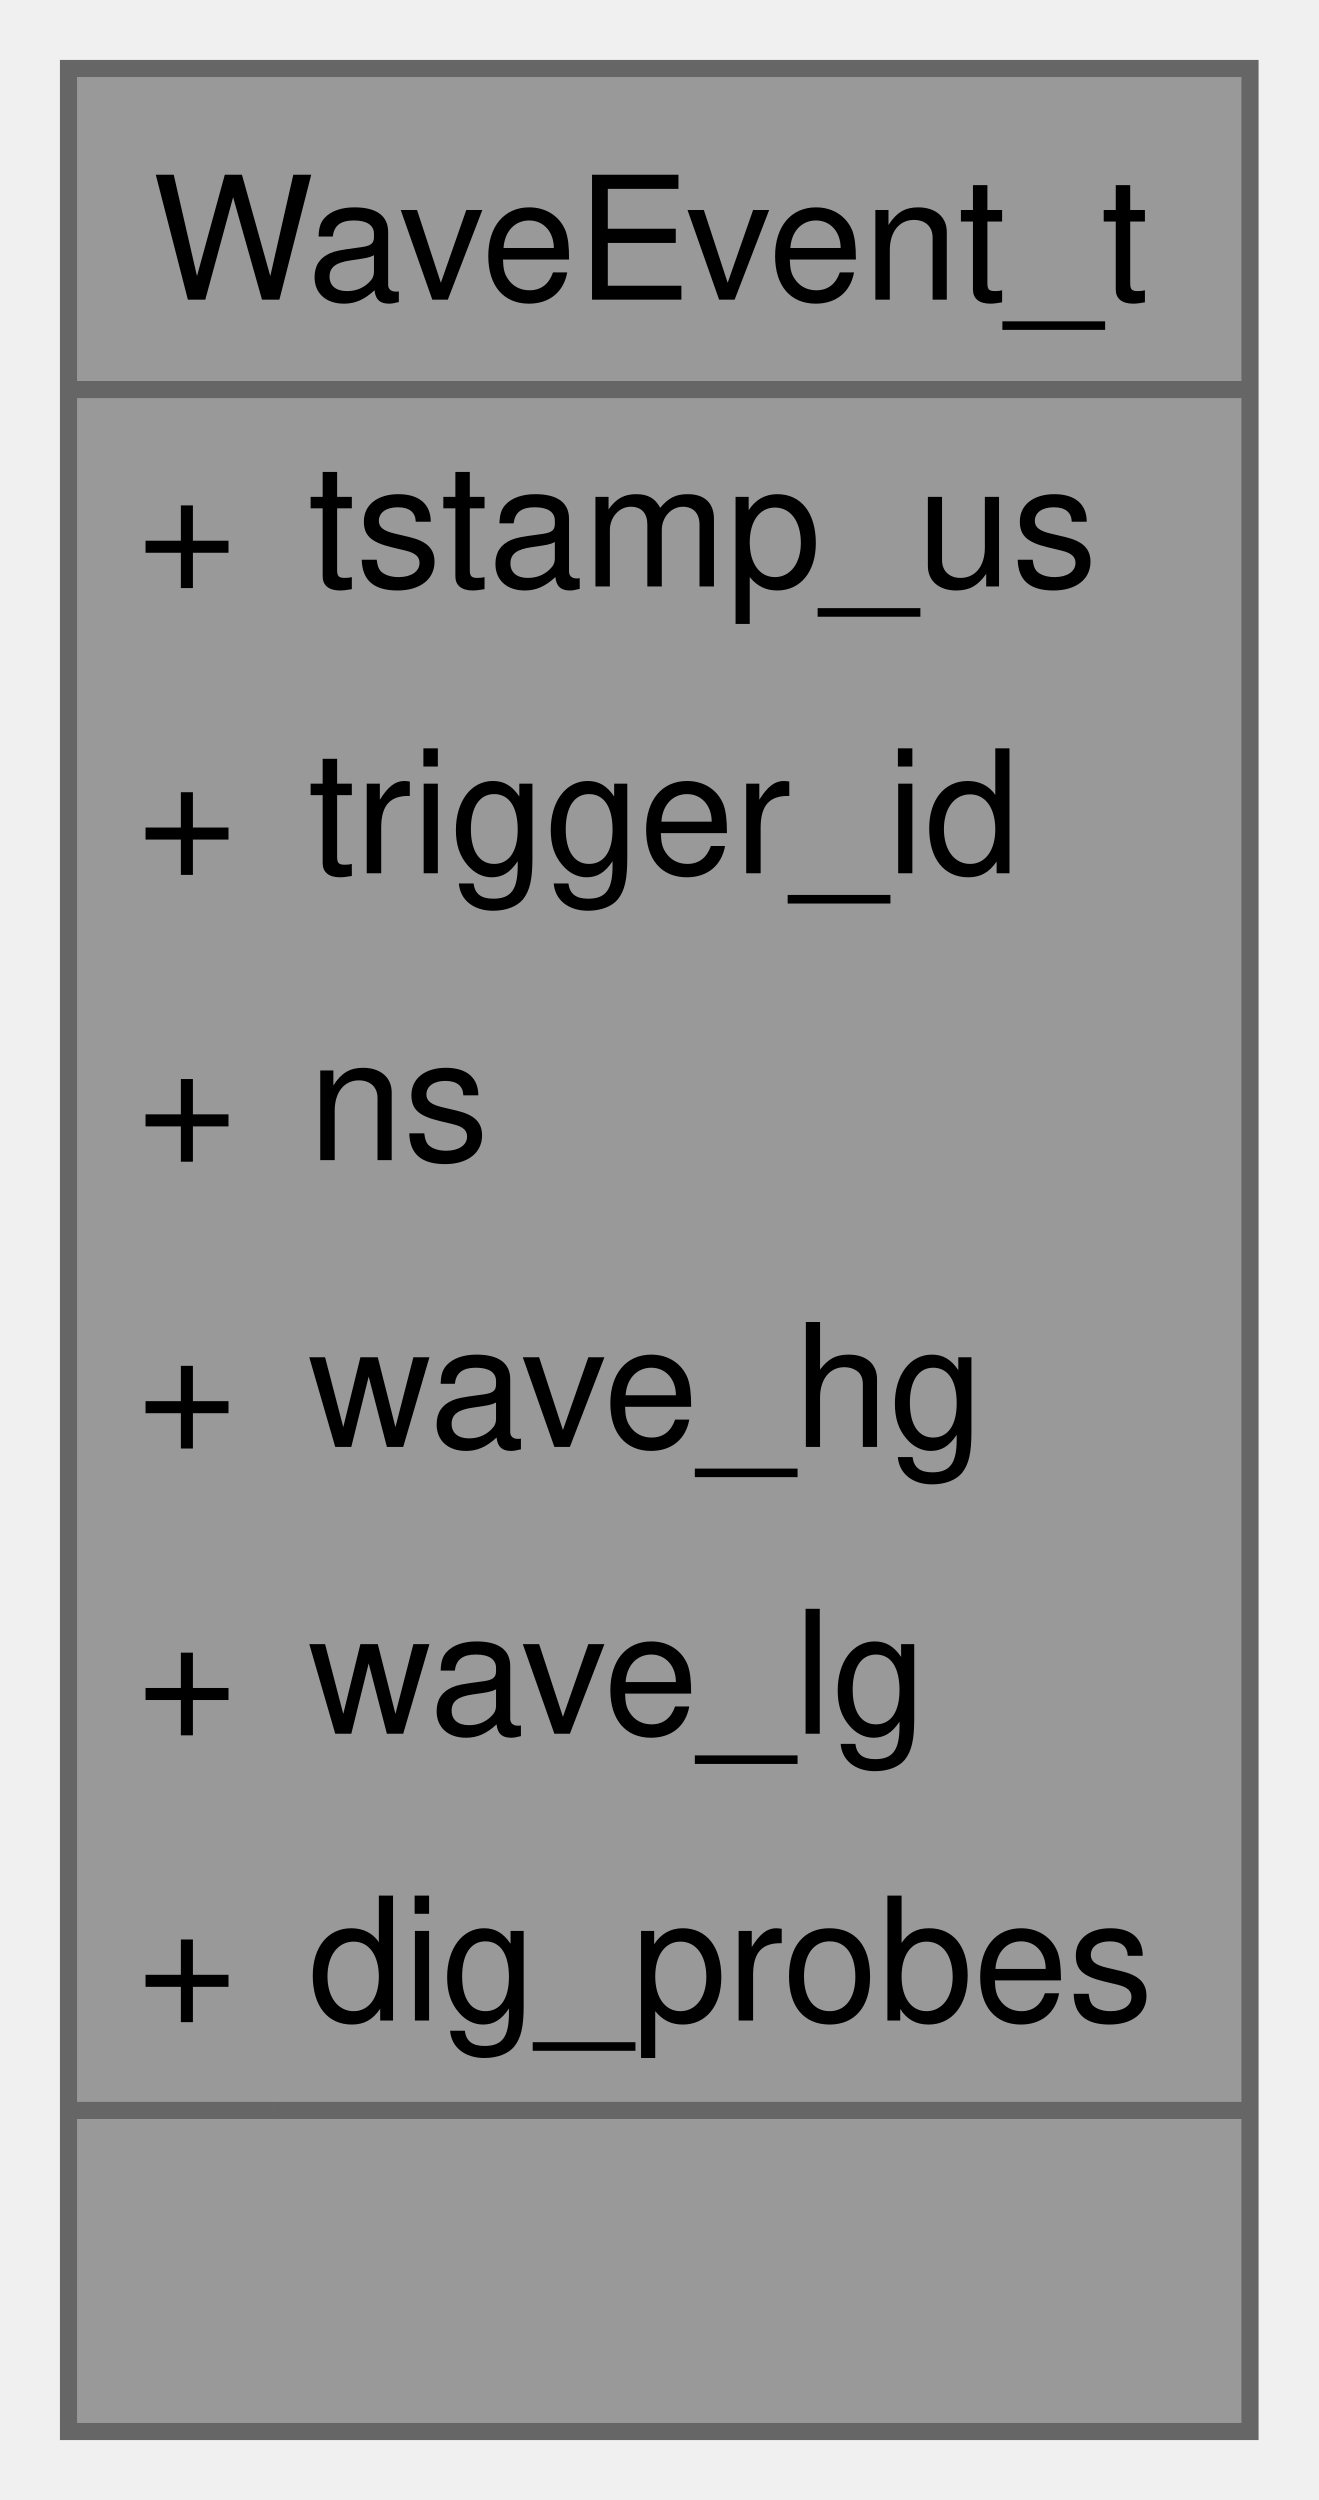
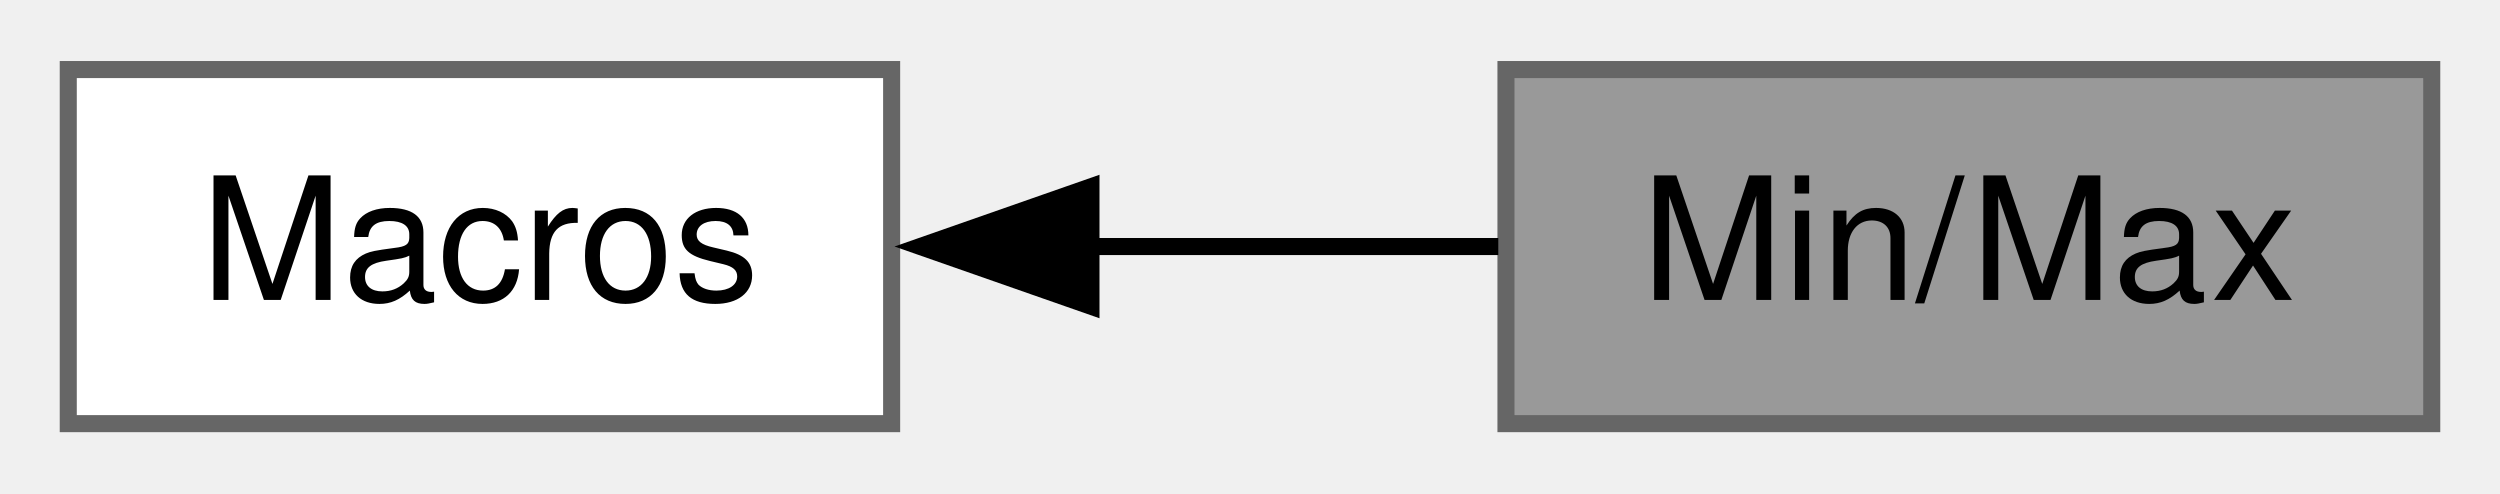
- <svg xmlns="http://www.w3.org/2000/svg" xmlns:xlink="http://www.w3.org/1999/xlink" width="77pt" height="146pt" viewBox="0.00 0.00 77.00 146.00">
-   <g id="graph0" class="graph" transform="scale(1 1) rotate(0) translate(4 142)">
-     <g id="Node000001" class="node">
-       <g id="a_Node000001">
-         <a xlink:title="Waveform Event data structure.">
-           <polygon fill="#999999" stroke="none" points="69,-138 0,-138 0,0 69,0 69,-138" />
-           <text text-anchor="start" x="4.88" y="-124.5" font-family="Helvetica,sans-Serif" font-size="10.00">WaveEvent_t</text>
-           <text text-anchor="start" x="4" y="-107.75" font-family="Helvetica,sans-Serif" font-size="10.00">+</text>
-           <text text-anchor="start" x="14" y="-107.75" font-family="Helvetica,sans-Serif" font-size="10.00">tstamp_us</text>
-           <text text-anchor="start" x="4" y="-91" font-family="Helvetica,sans-Serif" font-size="10.00">+</text>
-           <text text-anchor="start" x="14" y="-91" font-family="Helvetica,sans-Serif" font-size="10.00">trigger_id</text>
-           <text text-anchor="start" x="4" y="-74.25" font-family="Helvetica,sans-Serif" font-size="10.00">+</text>
-           <text text-anchor="start" x="14" y="-74.25" font-family="Helvetica,sans-Serif" font-size="10.00">ns</text>
-           <text text-anchor="start" x="4" y="-57.5" font-family="Helvetica,sans-Serif" font-size="10.00">+</text>
-           <text text-anchor="start" x="14" y="-57.5" font-family="Helvetica,sans-Serif" font-size="10.00">wave_hg</text>
-           <text text-anchor="start" x="4" y="-40.75" font-family="Helvetica,sans-Serif" font-size="10.00">+</text>
-           <text text-anchor="start" x="14" y="-40.75" font-family="Helvetica,sans-Serif" font-size="10.00">wave_lg</text>
-           <text text-anchor="start" x="4" y="-24" font-family="Helvetica,sans-Serif" font-size="10.00">+</text>
-           <text text-anchor="start" x="14" y="-24" font-family="Helvetica,sans-Serif" font-size="10.00">dig_probes</text>
-           <text text-anchor="start" x="33.38" y="-7.25" font-family="Helvetica,sans-Serif" font-size="10.00"> </text>
-           <polygon fill="#666666" stroke="#666666" points="0,-119.25 0,-119.25 69,-119.25 69,-119.25 0,-119.25" />
-           <polygon fill="#666666" stroke="#666666" points="0,-18.75 0,-18.75 12,-18.75 12,-18.75 0,-18.75" />
-           <polygon fill="#666666" stroke="#666666" points="12,-18.75 12,-18.75 69,-18.75 69,-18.75 12,-18.75" />
-           <polygon fill="none" stroke="#666666" points="0,0 0,-138 69,-138 69,0 0,0" />
+ <svg xmlns="http://www.w3.org/2000/svg" xmlns:xlink="http://www.w3.org/1999/xlink" width="147pt" height="29pt" viewBox="0.00 0.00 146.50 28.75">
+   <g id="graph0" class="graph" transform="scale(1 1) rotate(0) translate(4 24.75)">
+     <g id="Node000002" class="node">
+       <g id="a_Node000002">
+         <a xlink:href="a00086.html" target="_top" xlink:title="Common macros.">
+           <polygon fill="white" stroke="#666666" points="48.25,-20.75 0,-20.75 0,0 48.25,0 48.25,-20.75" />
+           <text text-anchor="middle" x="24.12" y="-7.25" font-family="Helvetica,sans-Serif" font-size="10.00">Macros</text>
        </a>
      </g>
    </g>
+     <g id="Node000001" class="node">
+       <g id="a_Node000001">
+         <a xlink:title="Re-define of Max and min11.">
+           <polygon fill="#999999" stroke="#666666" points="138.5,-20.75 84.25,-20.75 84.25,0 138.5,0 138.5,-20.75" />
+           <text text-anchor="middle" x="111.38" y="-7.25" font-family="Helvetica,sans-Serif" font-size="10.00">Min/Max</text>
+         </a>
+       </g>
+     </g>
+     <g id="edge1" class="edge">
+       <path fill="none" stroke="black" d="M59.75,-10.38C67.77,-10.38 76.18,-10.38 83.8,-10.38" />
+       <polygon fill="black" stroke="black" points="59.93,-6.88 49.93,-10.38 59.93,-13.88 59.93,-6.88" />
+     </g>
  </g>
</svg>
